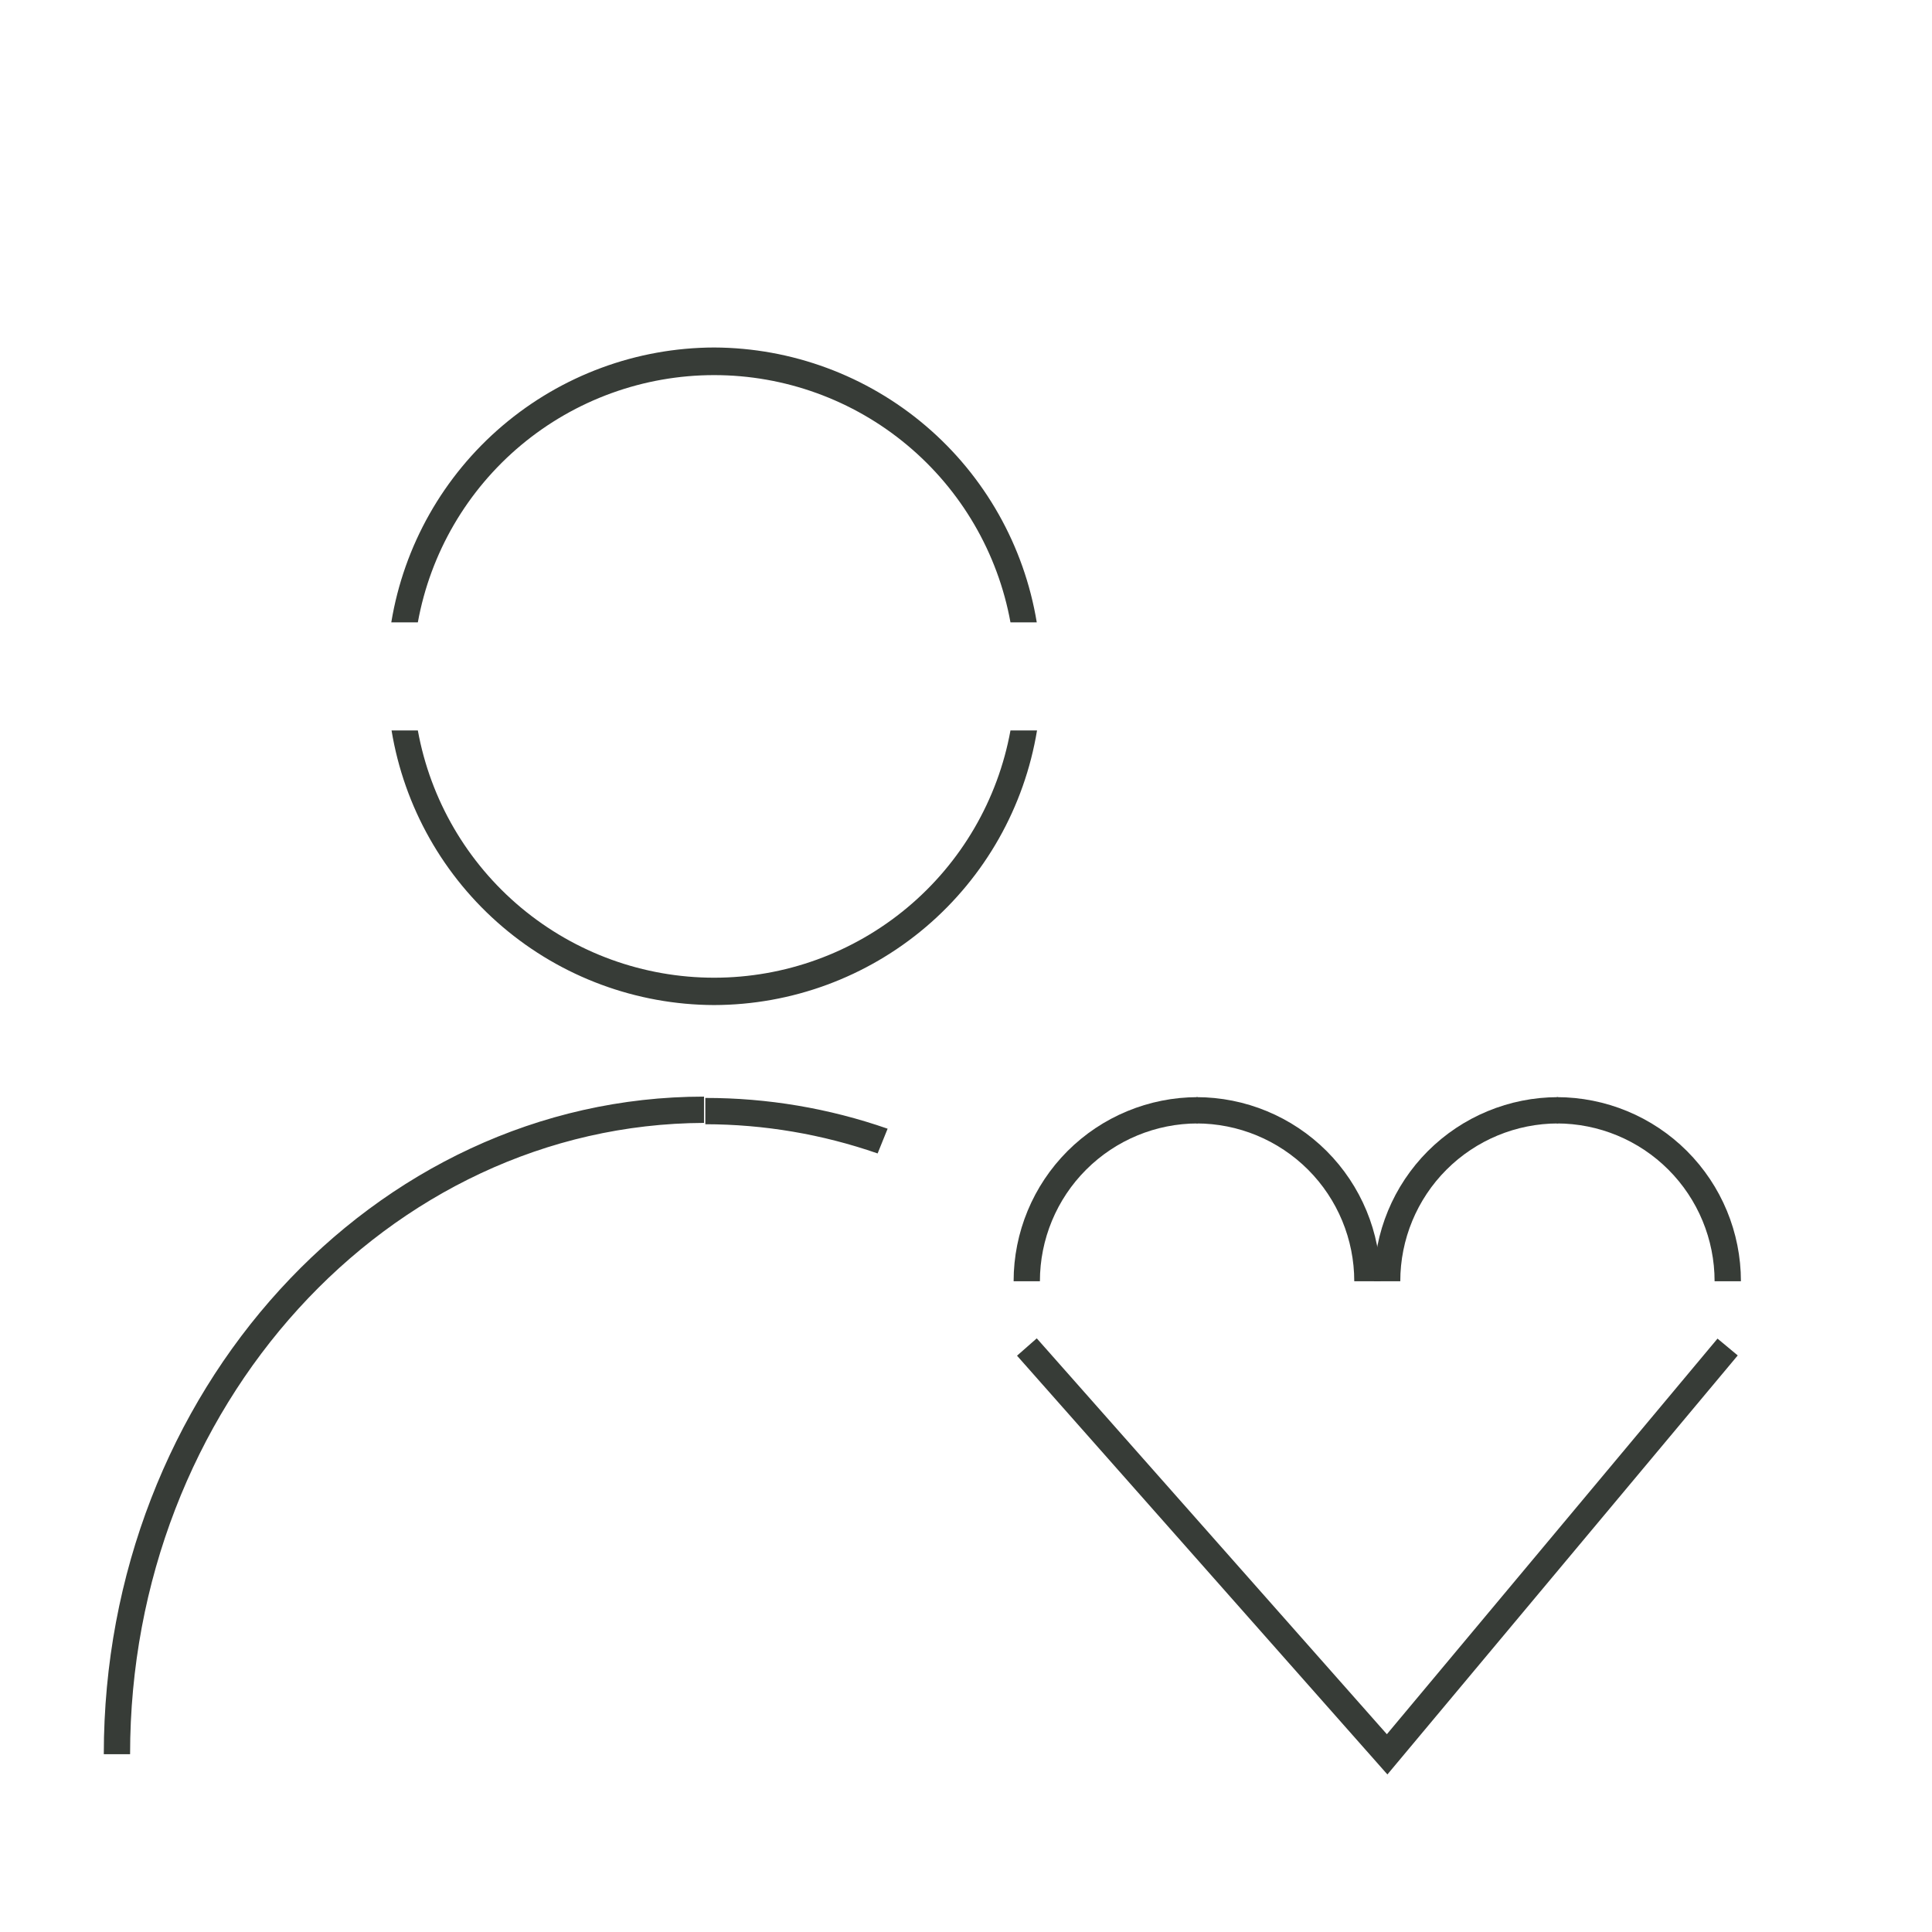
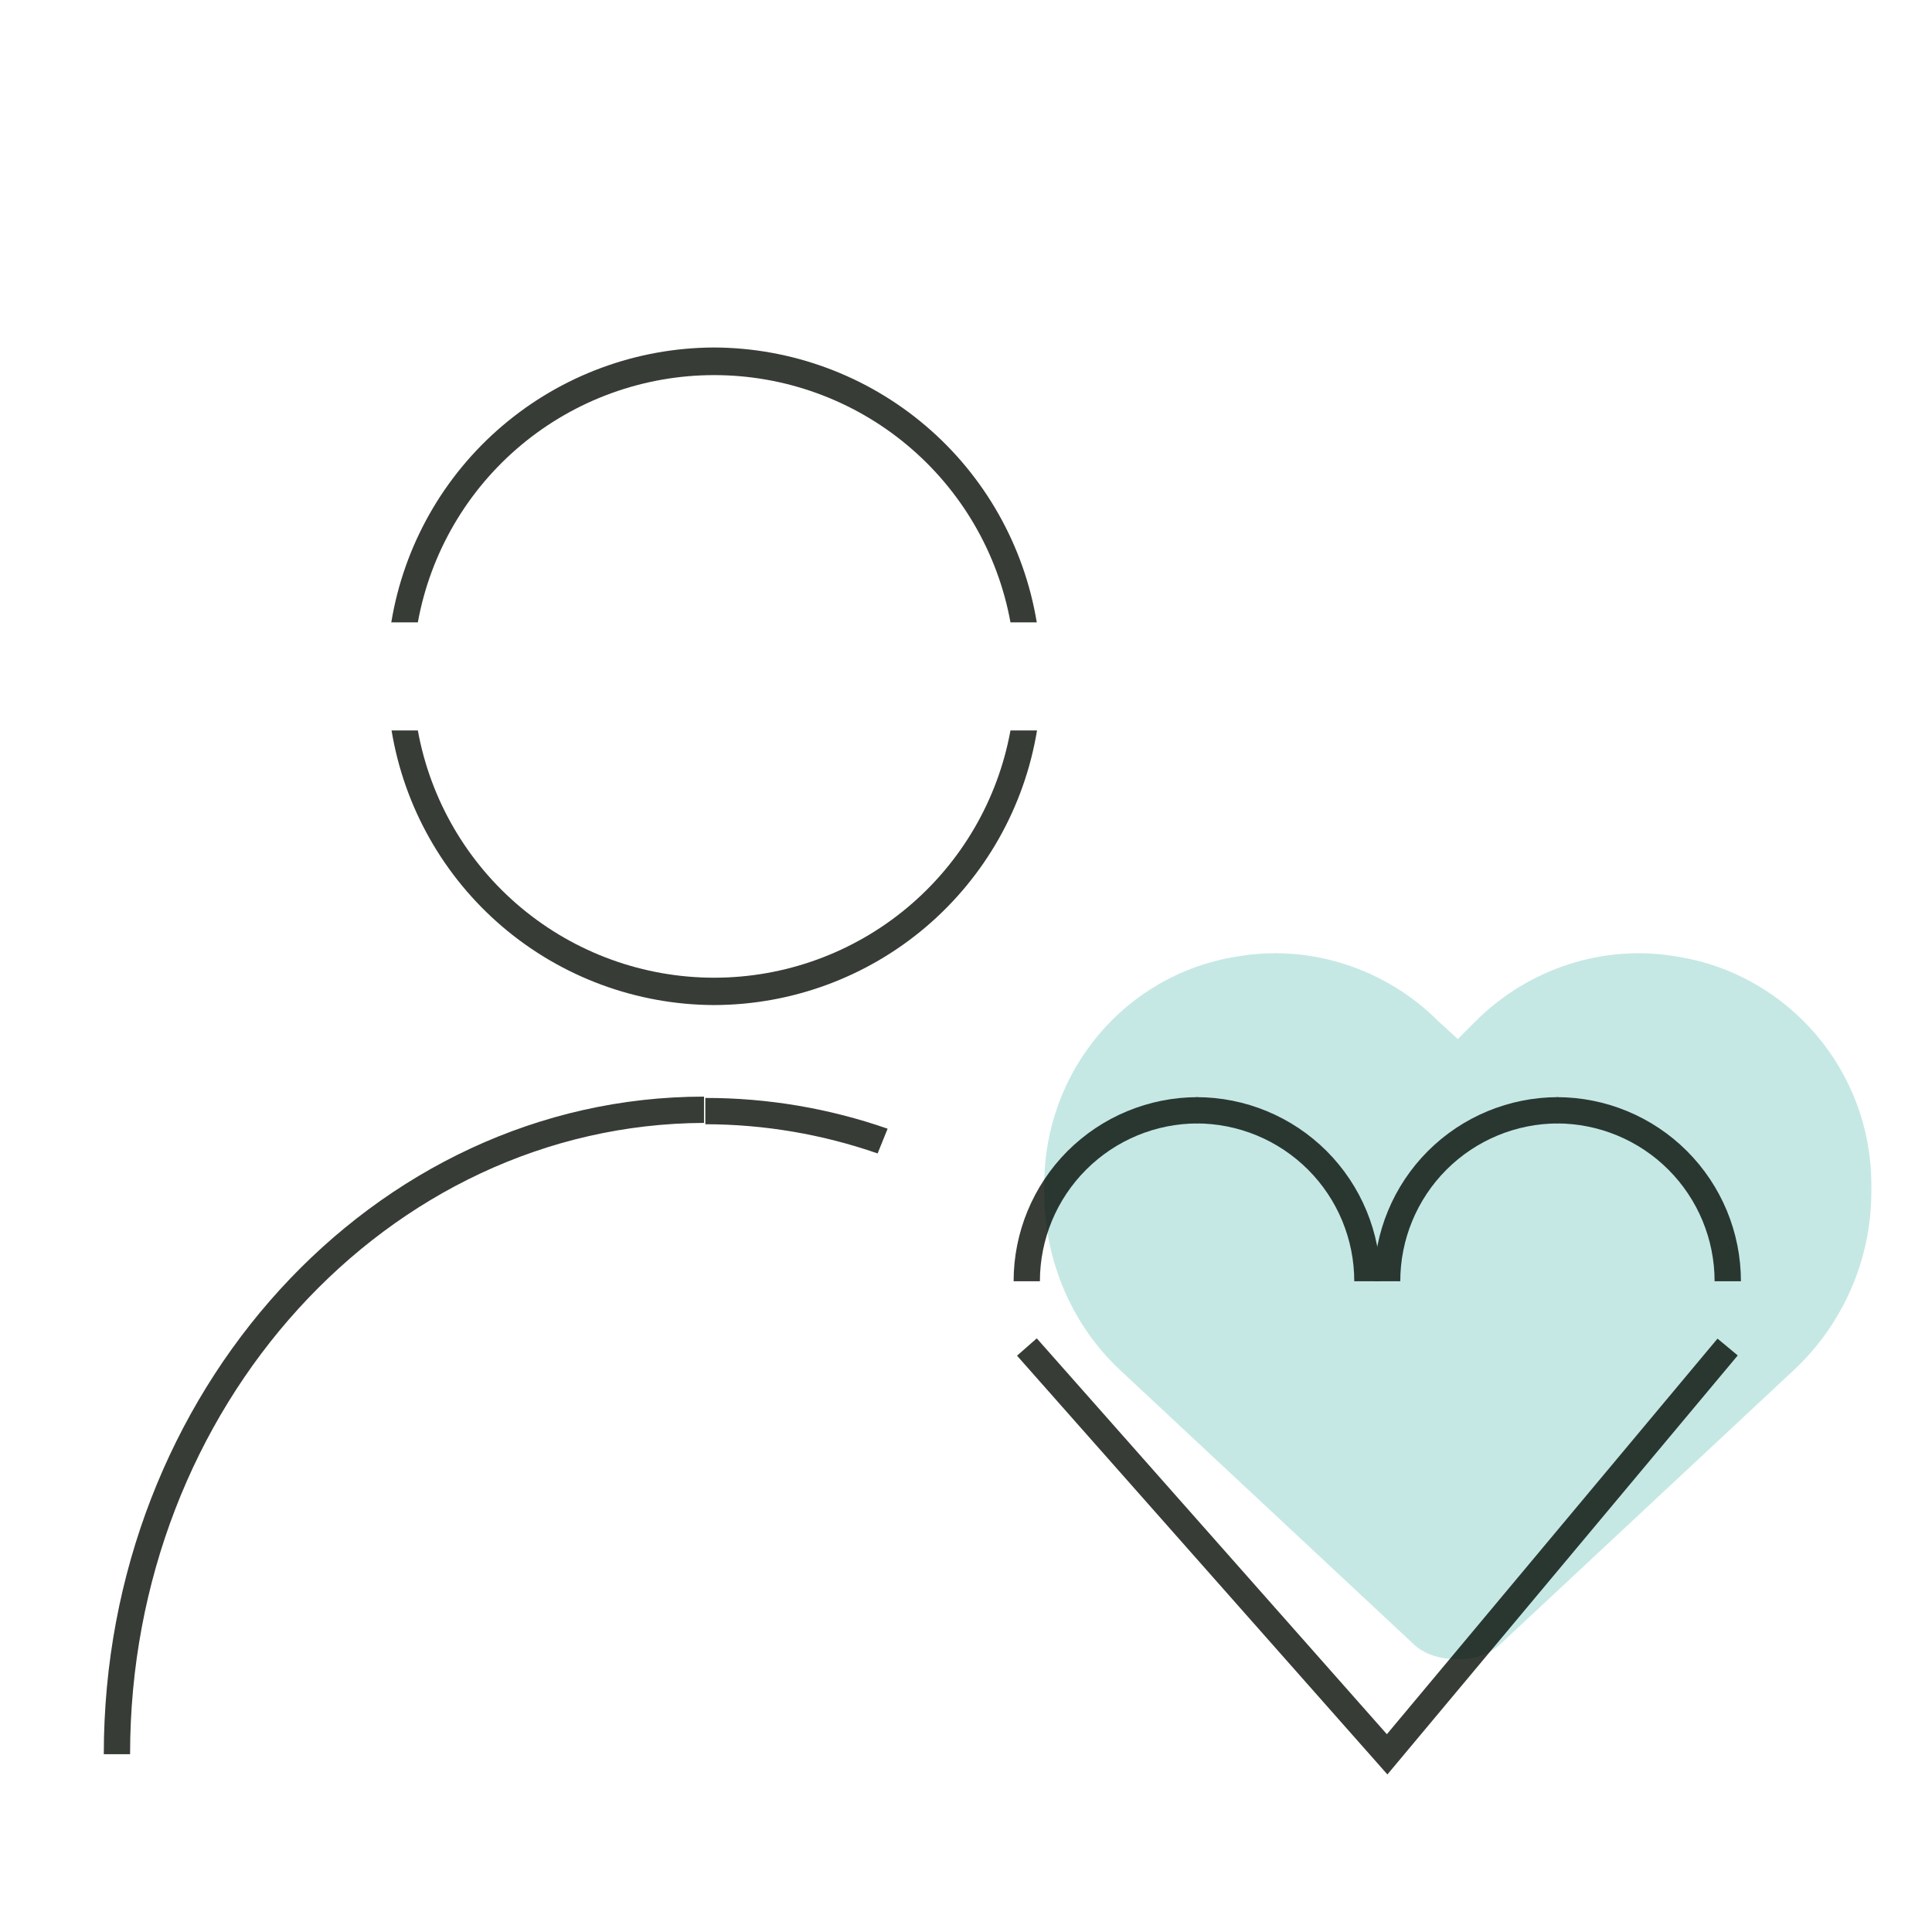
<svg xmlns="http://www.w3.org/2000/svg" width="51" height="51" viewBox="0 0 51 51" fill="none">
  <path d="M3.434 46.306H2.74C2.74 36.752 9.85 28.948 18.584 28.948V29.642C10.232 29.677 3.434 37.134 3.434 46.306ZM23.167 30.448C21.705 29.94 20.168 29.679 18.619 29.677V28.983C20.257 28.981 21.884 29.256 23.431 29.795L23.167 30.448ZM36.443 33.822H35.749C35.749 32.717 35.31 31.657 34.529 30.876C33.747 30.095 32.688 29.656 31.583 29.656V28.962C32.872 28.962 34.108 29.474 35.02 30.385C35.931 31.297 36.443 32.533 36.443 33.822Z" fill="#373C37" />
  <path d="M27.451 33.822H26.757C26.757 32.533 27.269 31.297 28.18 30.385C29.092 29.474 30.328 28.962 31.617 28.962V29.656C30.512 29.656 29.453 30.095 28.672 30.876C27.89 31.657 27.451 32.717 27.451 33.822ZM45.956 33.822H45.261C45.261 32.717 44.822 31.657 44.041 30.876C43.26 30.095 42.2 29.656 41.095 29.656V28.962C42.384 28.962 43.621 29.474 44.532 30.385C45.444 31.297 45.956 32.533 45.956 33.822Z" fill="#373C37" />
  <path d="M36.964 33.822H36.27C36.27 32.533 36.782 31.297 37.693 30.385C38.605 29.474 39.841 28.962 41.13 28.962V29.656C40.025 29.656 38.965 30.095 38.184 30.876C37.403 31.657 36.964 32.717 36.964 33.822ZM36.624 46.841L26.847 35.787L27.368 35.329L36.61 45.779L45.338 35.336L45.872 35.78L36.624 46.841ZM11.03 16.429C11.363 14.597 12.329 12.941 13.758 11.748C15.188 10.555 16.99 9.902 18.852 9.902C20.713 9.902 22.516 10.555 23.945 11.748C25.375 12.941 26.34 14.597 26.674 16.429H27.368C27.035 14.409 25.997 12.571 24.439 11.243C22.881 9.915 20.903 9.182 18.855 9.173C16.805 9.178 14.824 9.91 13.263 11.239C11.702 12.567 10.662 14.406 10.329 16.429H11.03ZM26.674 19.282C26.34 21.114 25.375 22.77 23.945 23.963C22.516 25.156 20.713 25.809 18.852 25.809C16.99 25.809 15.188 25.156 13.758 23.963C12.329 22.77 11.363 21.114 11.03 19.282H10.336C10.669 21.302 11.707 23.138 13.265 24.465C14.823 25.792 16.802 26.524 18.848 26.531C20.898 26.527 22.879 25.797 24.44 24.47C26.002 23.142 27.041 21.304 27.375 19.282H26.674Z" fill="#373C37" />
+   <g style="mix-blend-mode:multiply">
+     <path d="M27.566 31.479V31.265C27.566 28.281 29.698 25.722 32.64 25.253C34.559 24.912 36.563 25.552 37.97 26.959L38.482 27.428L38.951 26.959C40.358 25.552 42.362 24.912 44.281 25.253C47.223 25.722 49.398 28.281 49.398 31.265V31.479C49.398 33.27 48.63 34.975 47.351 36.169L39.633 43.375C39.335 43.674 38.908 43.801 38.482 43.801C38.013 43.801 37.587 43.674 37.288 43.375L29.57 36.169C28.291 34.975 27.566 33.27 27.566 31.479Z" fill="#C5E8E5" />
+   </g>
</svg>
